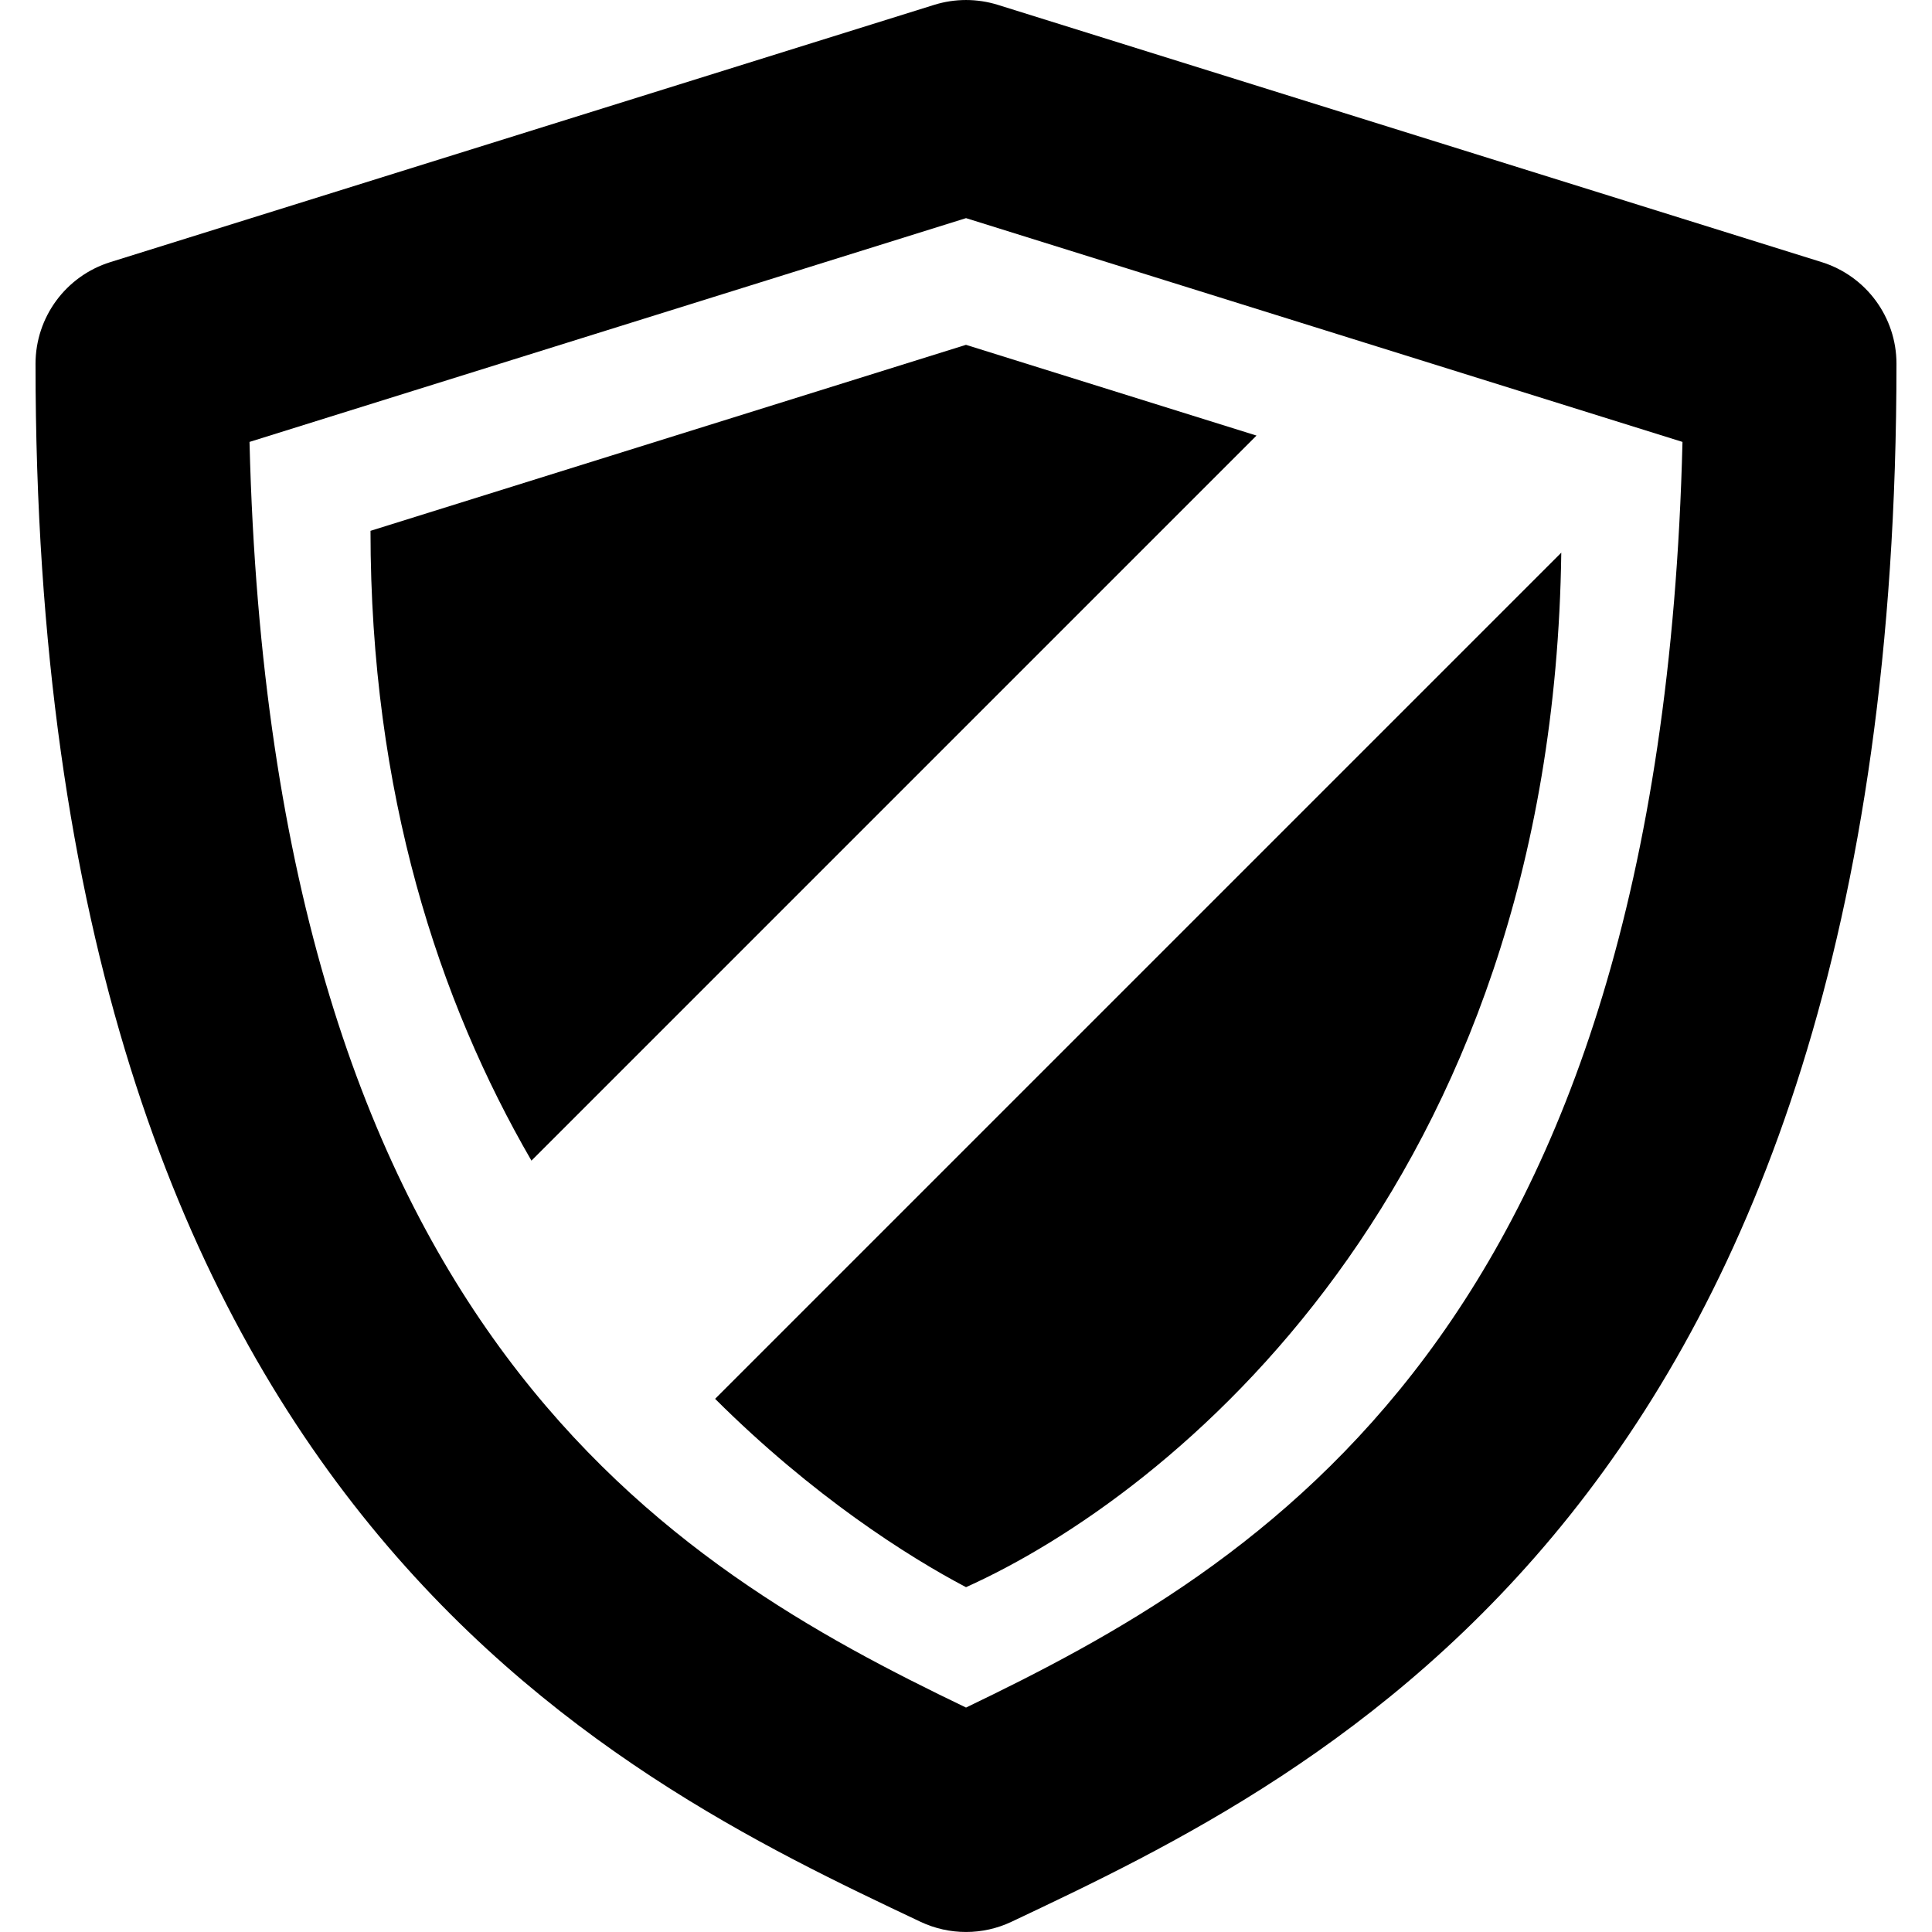
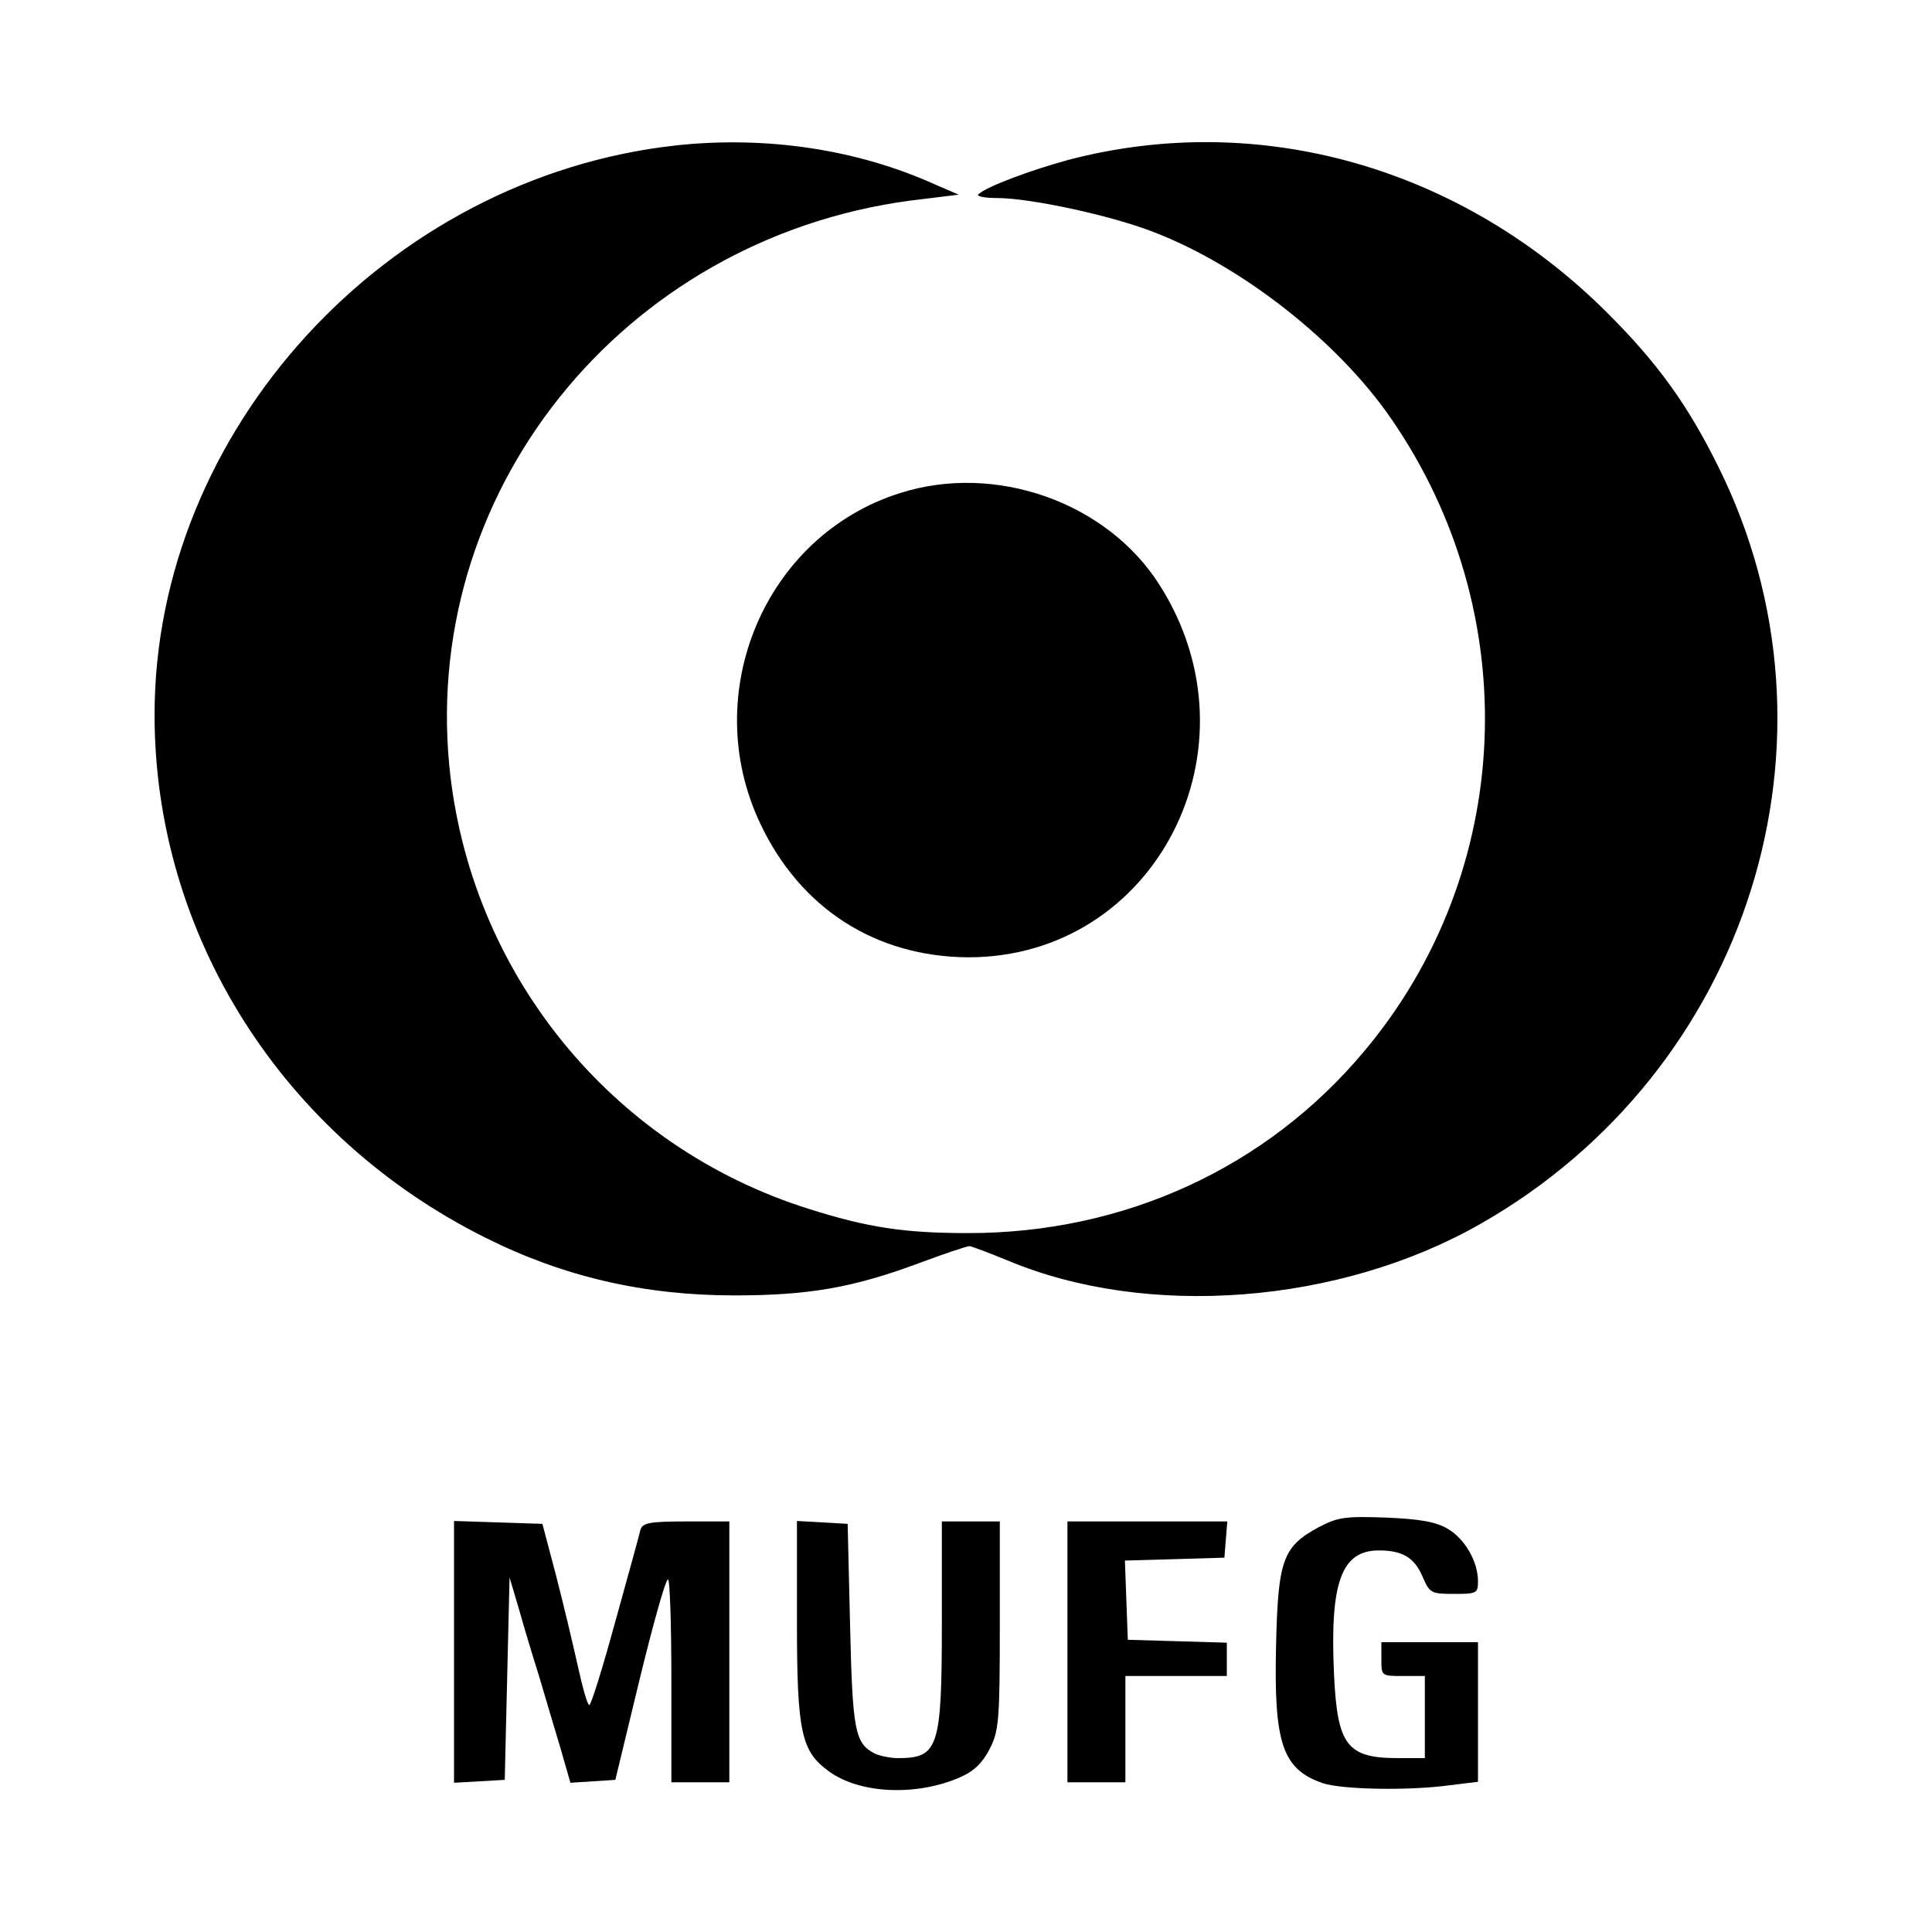
- <svg xmlns="http://www.w3.org/2000/svg" fill="#000000" version="1.1" id="Capa_1" width="800px" height="800px" viewBox="0 0 45.413 45.412" xml:space="preserve">
-   <g>
-     <g>
-       <path d="M42.821,6.161L23.453,0.113c-0.486-0.151-1.006-0.151-1.492,0L2.593,6.161c-1.045,0.326-1.758,1.294-1.758,2.39    c0,26.781,13.531,33.182,20.801,36.621c0.339,0.16,0.705,0.24,1.071,0.24s0.731-0.08,1.069-0.24    c7.271-3.438,20.802-9.84,20.802-36.621C44.579,7.456,43.866,6.488,42.821,6.161z M22.707,40.137    c-6.902-3.317-16.324-8.812-16.842-29.75l16.842-5.26l16.841,5.26C39.031,31.325,29.608,36.819,22.707,40.137z" />
-       <path d="M8.709,12.477c0,6.185,1.609,11.054,3.783,14.804l17.043-17.043l-6.829-2.133L8.709,12.477z" />
-       <path d="M22.707,37.307c4.785-2.151,13.79-9.353,13.992-24.317l-19.89,19.89C19.104,35.167,21.347,36.592,22.707,37.307z" />
-     </g>
+ <svg xmlns="http://www.w3.org/2000/svg" version="1.0" width="400pt" height="400pt" viewBox="0 0 400 400" preserveAspectRatio="xMidYMid meet">
+   <g transform="translate(0,400) scale(0.1,-0.1)" fill="#000000" stroke="none">
+     <path d="M1400 3699 c-600 -66 -1080 -590 -1080 -1179 0 -455 264 -873 686 -1083 160 -80 327 -119 514 -119 155 0 247 16 386 68 51 19 96 34 101 34 4 0 41 -14 80 -30 289 -121 687 -90 978 76 557 317 773 1005 492 1569 -63 127 -125 213 -227 315 -302 303 -721 423 -1118 319 -77 -21 -169 -55 -186 -71 -6 -4 11 -8 38 -8 69 0 237 -36 326 -71 181 -70 379 -225 489 -384 280 -404 257 -941 -55 -1312 -202 -241 -496 -376 -819 -376 -131 0 -207 11 -330 50 -411 129 -704 491 -745 920 -55 585 380 1105 982 1171 l73 9 -49 21 c-161 73 -350 101 -536 81z" />
+     <path d="M1863 2979 c-279 -88 -417 -414 -289 -684 83 -176 239 -276 431 -277 388 0 611 435 395 772 -109 171 -340 252 -537 189z" />
+     <path d="M2730 838 c-74 -40 -84 -68 -88 -243 -5 -205 13 -258 97 -287 40 -13 176 -16 264 -4 l57 7 0 145 0 144 -100 0 -100 0 0 -35 c0 -35 0 -35 45 -35 l45 0 0 -85 0 -85 -55 0 c-106 0 -126 26 -133 172 -9 192 15 258 93 258 49 0 74 -15 91 -56 14 -32 17 -34 64 -34 47 0 50 1 50 26 0 41 -27 88 -63 109 -24 14 -56 20 -127 23 -85 3 -100 1 -140 -20z" />
+     <path d="M940 580 l0 -271 53 3 52 3 5 210 5 209 19 -64 c10 -36 29 -99 42 -140 12 -41 32 -108 44 -148 l21 -73 47 3 46 3 50 207 c28 115 54 208 59 208 4 0 7 -94 7 -210 l0 -210 60 0 60 0 0 270 0 270 -89 0 c-77 0 -90 -3 -95 -17 -2 -10 -26 -96 -52 -190 -26 -95 -50 -173 -54 -173 -4 0 -14 37 -24 82 -10 45 -30 129 -45 187 l-28 106 -91 3 -92 3 0 -271z" />
+     <path d="M1650 643 c0 -232 9 -269 67 -311 64 -46 180 -51 270 -12 30 13 47 30 62 59 19 37 21 58 21 256 l0 215 -60 0 -60 0 0 -210 c0 -259 -7 -280 -91 -280 -17 0 -39 5 -49 10 -40 21 -45 48 -50 265 l-5 210 -52 3 -53 3 0 -208z" />
+     <path d="M2210 580 l0 -270 60 0 60 0 0 110 0 110 105 0 105 0 0 35 0 34 -102 3 -103 3 -3 82 -3 82 103 3 103 3 3 38 3 37 -165 0 -166 0 0 -270z" />
  </g>
</svg>
